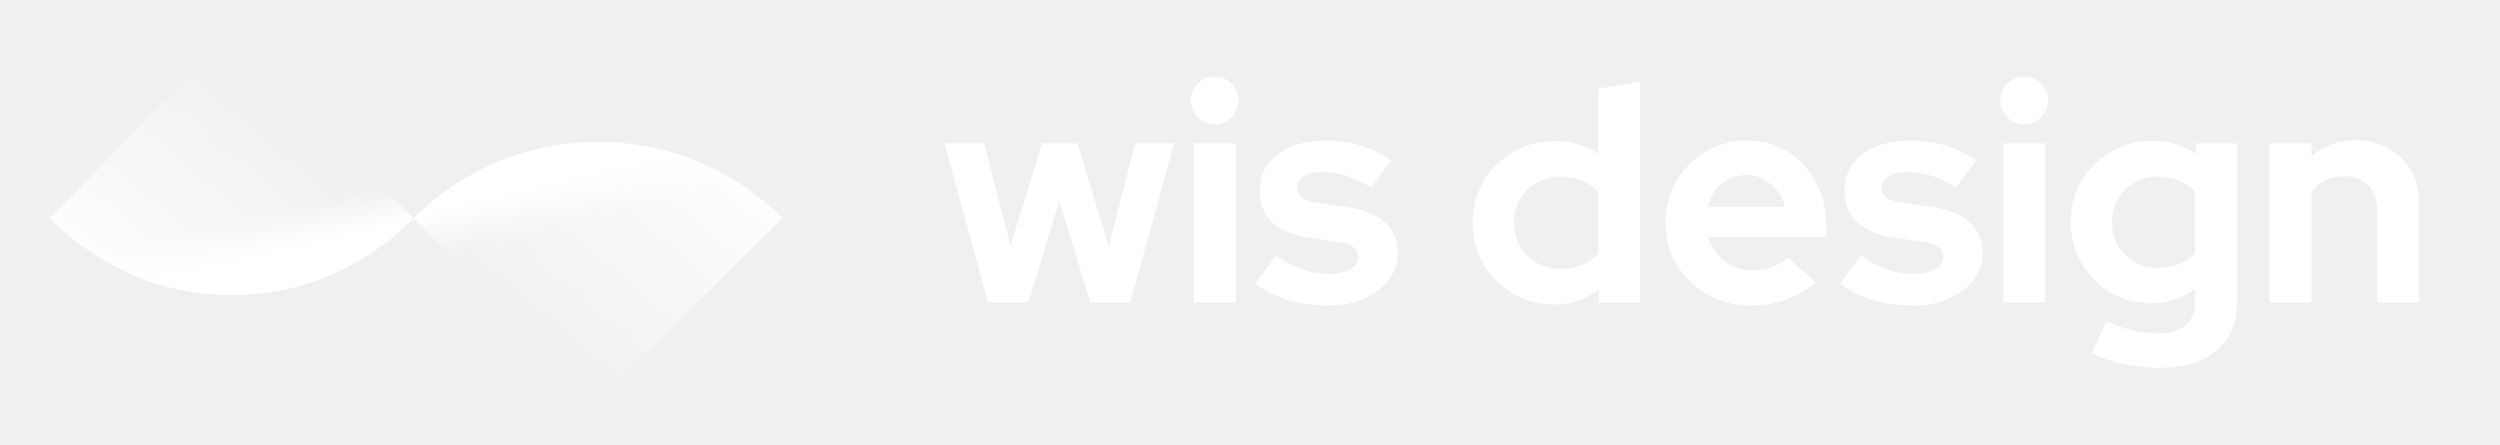
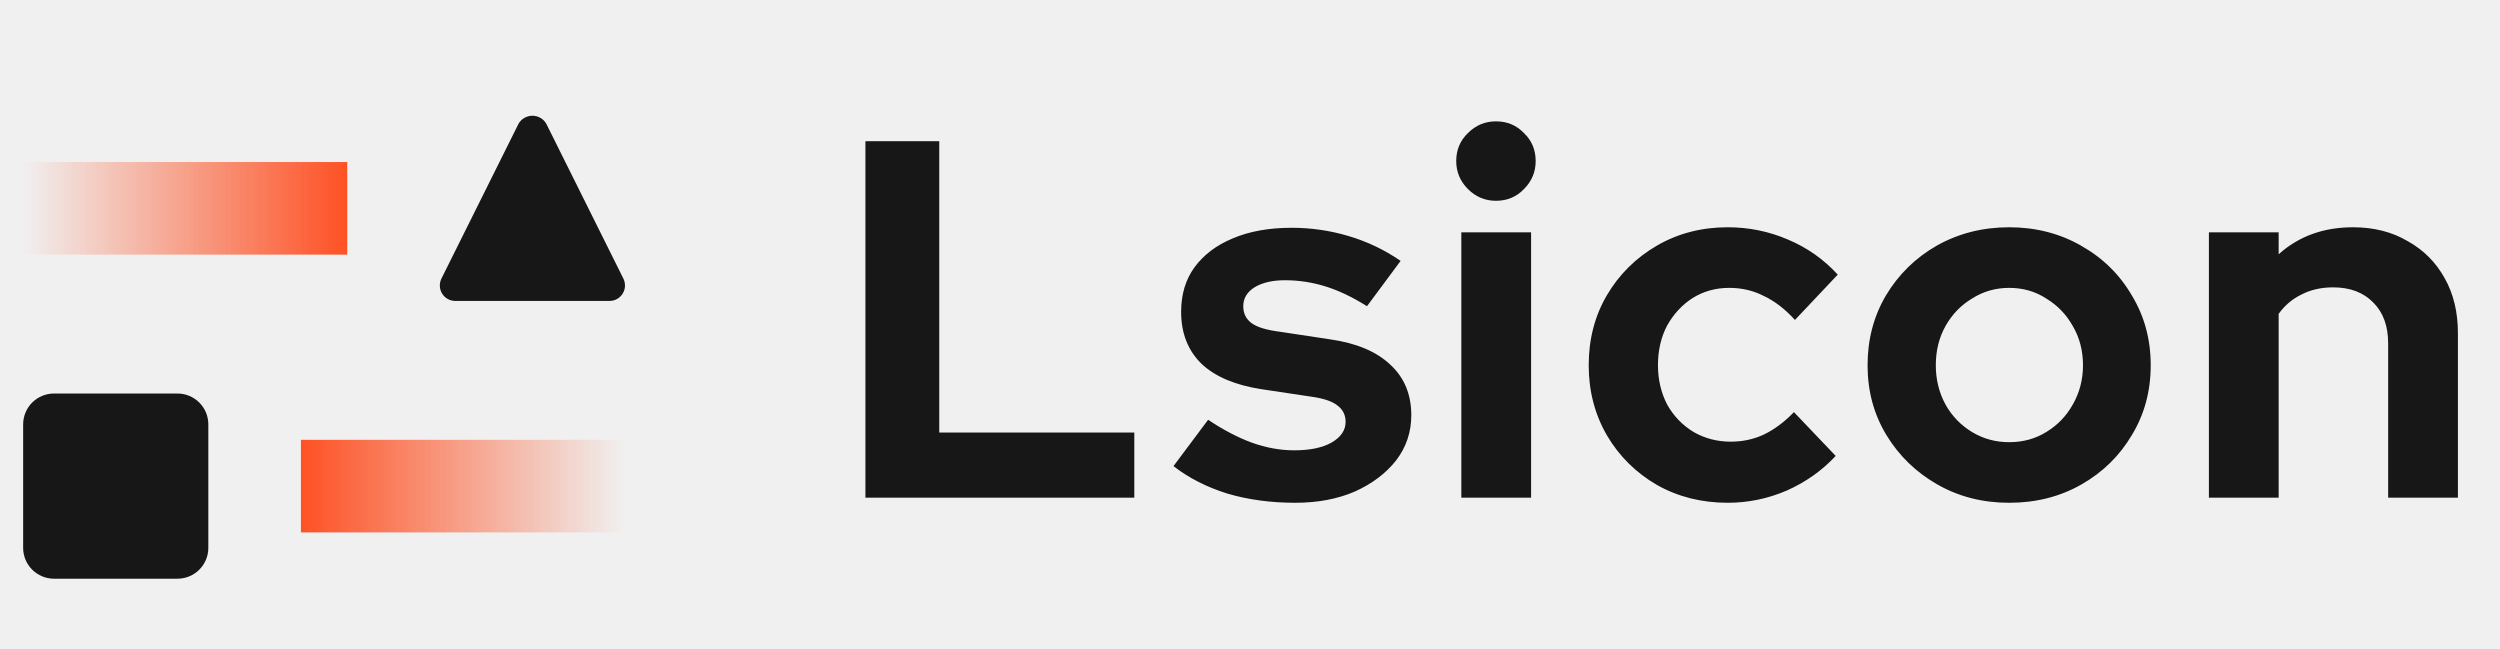
- <svg xmlns="http://www.w3.org/2000/svg" width="180" height="32" viewBox="0 0 180 32" fill="none">
-   <path d="M16.673 2.355L3.596 15.71C10.841 23.091 22.525 23.1 29.77 15.719L16.673 2.355Z" fill="url(#paint0_linear_399_46200)" />
-   <path d="M43.025 28.893L29.77 15.719C37.093 8.396 49.028 8.387 56.35 15.71L43.025 28.893Z" fill="url(#paint1_linear_399_46200)" />
-   <path d="M16.673 2.355L3.596 15.71C10.841 23.091 22.525 23.1 29.77 15.719L16.673 2.355Z" fill="url(#paint2_linear_399_46200)" />
-   <path d="M43.025 28.893L29.77 15.719C37.093 8.396 49.028 8.387 56.35 15.71L43.025 28.893Z" fill="url(#paint3_linear_399_46200)" />
-   <path d="M71.146 21.775L68 10.313H70.86L72.752 17.705L75.04 10.313H77.57L79.836 17.727L81.728 10.313H84.544L81.376 21.775H78.494L76.272 14.449L74.05 21.775H71.146Z" fill="white" />
-   <path d="M85.962 21.775V10.313H88.976V21.775H85.962ZM87.458 8.949C86.989 8.949 86.585 8.78 86.248 8.443C85.911 8.106 85.742 7.702 85.742 7.233C85.742 6.749 85.911 6.346 86.248 6.023C86.585 5.686 86.989 5.517 87.458 5.517C87.942 5.517 88.346 5.686 88.668 6.023C89.005 6.346 89.174 6.749 89.174 7.233C89.174 7.702 89.005 8.106 88.668 8.443C88.346 8.78 87.942 8.949 87.458 8.949Z" fill="white" />
-   <path d="M95.623 21.995C94.567 21.995 93.592 21.863 92.697 21.599C91.803 21.32 91.025 20.924 90.365 20.411L91.861 18.409C92.521 18.849 93.152 19.179 93.753 19.399C94.369 19.619 94.978 19.729 95.579 19.729C96.254 19.729 96.789 19.619 97.185 19.399C97.596 19.164 97.801 18.864 97.801 18.497C97.801 18.204 97.684 17.969 97.449 17.793C97.229 17.617 96.87 17.492 96.371 17.419L94.171 17.089C93.027 16.913 92.162 16.546 91.575 15.989C90.989 15.417 90.695 14.669 90.695 13.745C90.695 12.997 90.886 12.359 91.267 11.831C91.663 11.288 92.213 10.87 92.917 10.577C93.636 10.269 94.487 10.115 95.469 10.115C96.305 10.115 97.119 10.232 97.911 10.467C98.718 10.702 99.473 11.061 100.177 11.545L98.725 13.503C98.095 13.107 97.493 12.821 96.921 12.645C96.349 12.469 95.77 12.381 95.183 12.381C94.641 12.381 94.201 12.484 93.863 12.689C93.541 12.894 93.379 13.166 93.379 13.503C93.379 13.811 93.497 14.053 93.731 14.229C93.966 14.405 94.369 14.53 94.941 14.603L97.119 14.933C98.263 15.094 99.136 15.461 99.737 16.033C100.339 16.59 100.639 17.316 100.639 18.211C100.639 18.944 100.419 19.597 99.979 20.169C99.539 20.726 98.945 21.174 98.197 21.511C97.449 21.834 96.591 21.995 95.623 21.995Z" fill="white" />
-   <path d="M111.868 21.929C110.782 21.929 109.8 21.665 108.92 21.137C108.04 20.609 107.336 19.905 106.808 19.025C106.294 18.13 106.038 17.133 106.038 16.033C106.038 14.933 106.294 13.943 106.808 13.063C107.336 12.168 108.047 11.464 108.942 10.951C109.836 10.423 110.841 10.159 111.956 10.159C112.528 10.159 113.078 10.24 113.606 10.401C114.134 10.548 114.625 10.768 115.08 11.061V6.375L118.094 5.869V21.775H115.124V20.829C114.185 21.562 113.1 21.929 111.868 21.929ZM112.352 19.355C112.909 19.355 113.415 19.267 113.87 19.091C114.339 18.9 114.742 18.622 115.08 18.255V13.789C114.742 13.452 114.339 13.188 113.87 12.997C113.4 12.806 112.894 12.711 112.352 12.711C111.721 12.711 111.149 12.858 110.636 13.151C110.137 13.43 109.741 13.826 109.448 14.339C109.154 14.838 109.008 15.402 109.008 16.033C109.008 16.664 109.154 17.228 109.448 17.727C109.741 18.226 110.137 18.622 110.636 18.915C111.149 19.208 111.721 19.355 112.352 19.355Z" fill="white" />
-   <path d="M126.055 21.995C124.911 21.995 123.869 21.731 122.931 21.203C122.007 20.675 121.273 19.964 120.731 19.069C120.188 18.174 119.917 17.17 119.917 16.055C119.917 14.94 120.173 13.936 120.687 13.041C121.215 12.146 121.926 11.435 122.821 10.907C123.715 10.379 124.713 10.115 125.813 10.115C126.913 10.115 127.888 10.386 128.739 10.929C129.589 11.472 130.257 12.205 130.741 13.129C131.239 14.053 131.489 15.102 131.489 16.275V17.067H122.997C123.129 17.522 123.341 17.932 123.635 18.299C123.943 18.666 124.317 18.952 124.757 19.157C125.211 19.362 125.695 19.465 126.209 19.465C126.722 19.465 127.191 19.384 127.617 19.223C128.057 19.062 128.431 18.834 128.739 18.541L130.719 20.345C130.015 20.917 129.289 21.335 128.541 21.599C127.807 21.863 126.979 21.995 126.055 21.995ZM122.953 14.911H128.519C128.416 14.456 128.225 14.06 127.947 13.723C127.683 13.371 127.36 13.1 126.979 12.909C126.612 12.704 126.201 12.601 125.747 12.601C125.277 12.601 124.852 12.696 124.471 12.887C124.089 13.078 123.767 13.349 123.503 13.701C123.253 14.038 123.07 14.442 122.953 14.911Z" fill="white" />
-   <path d="M137.733 21.995C136.677 21.995 135.701 21.863 134.807 21.599C133.912 21.32 133.135 20.924 132.475 20.411L133.971 18.409C134.631 18.849 135.261 19.179 135.863 19.399C136.479 19.619 137.087 19.729 137.689 19.729C138.363 19.729 138.899 19.619 139.295 19.399C139.705 19.164 139.911 18.864 139.911 18.497C139.911 18.204 139.793 17.969 139.559 17.793C139.339 17.617 138.979 17.492 138.481 17.419L136.281 17.089C135.137 16.913 134.271 16.546 133.685 15.989C133.098 15.417 132.805 14.669 132.805 13.745C132.805 12.997 132.995 12.359 133.377 11.831C133.773 11.288 134.323 10.87 135.027 10.577C135.745 10.269 136.596 10.115 137.579 10.115C138.415 10.115 139.229 10.232 140.021 10.467C140.827 10.702 141.583 11.061 142.287 11.545L140.835 13.503C140.204 13.107 139.603 12.821 139.031 12.645C138.459 12.469 137.879 12.381 137.293 12.381C136.75 12.381 136.31 12.484 135.973 12.689C135.65 12.894 135.489 13.166 135.489 13.503C135.489 13.811 135.606 14.053 135.841 14.229C136.075 14.405 136.479 14.53 137.051 14.603L139.229 14.933C140.373 15.094 141.245 15.461 141.847 16.033C142.448 16.59 142.749 17.316 142.749 18.211C142.749 18.944 142.529 19.597 142.089 20.169C141.649 20.726 141.055 21.174 140.307 21.511C139.559 21.834 138.701 21.995 137.733 21.995Z" fill="white" />
-   <path d="M144.249 21.775V10.313H147.263V21.775H144.249ZM145.745 8.949C145.276 8.949 144.873 8.78 144.535 8.443C144.198 8.106 144.029 7.702 144.029 7.233C144.029 6.749 144.198 6.346 144.535 6.023C144.873 5.686 145.276 5.517 145.745 5.517C146.229 5.517 146.633 5.686 146.955 6.023C147.293 6.346 147.461 6.749 147.461 7.233C147.461 7.702 147.293 8.106 146.955 8.443C146.633 8.78 146.229 8.949 145.745 8.949Z" fill="white" />
-   <path d="M155.384 26.483C154.504 26.483 153.654 26.388 152.832 26.197C152.011 26.021 151.27 25.764 150.61 25.427L151.666 23.095C152.297 23.403 152.913 23.63 153.514 23.777C154.116 23.924 154.717 23.997 155.318 23.997C156.213 23.997 156.888 23.806 157.342 23.425C157.812 23.044 158.046 22.472 158.046 21.709V20.807C157.108 21.496 156.059 21.841 154.9 21.841C153.815 21.841 152.832 21.584 151.952 21.071C151.087 20.543 150.39 19.832 149.862 18.937C149.349 18.042 149.092 17.052 149.092 15.967C149.092 14.882 149.349 13.899 149.862 13.019C150.39 12.139 151.102 11.442 151.996 10.929C152.891 10.401 153.888 10.137 154.988 10.137C155.546 10.137 156.088 10.218 156.616 10.379C157.144 10.54 157.636 10.768 158.09 11.061V10.313H161.06V21.753C161.06 23.264 160.569 24.43 159.586 25.251C158.618 26.072 157.218 26.483 155.384 26.483ZM155.362 19.289C155.92 19.289 156.426 19.201 156.88 19.025C157.335 18.834 157.724 18.57 158.046 18.233V13.745C157.724 13.422 157.328 13.173 156.858 12.997C156.404 12.806 155.912 12.711 155.384 12.711C154.754 12.711 154.189 12.858 153.69 13.151C153.192 13.43 152.796 13.818 152.502 14.317C152.209 14.801 152.062 15.351 152.062 15.967C152.062 16.598 152.202 17.162 152.48 17.661C152.774 18.16 153.17 18.556 153.668 18.849C154.182 19.142 154.746 19.289 155.362 19.289Z" fill="white" />
-   <path d="M163.413 21.775V10.313H166.427V11.259C167.293 10.482 168.363 10.093 169.639 10.093C170.534 10.093 171.319 10.291 171.993 10.687C172.683 11.068 173.218 11.604 173.599 12.293C173.981 12.968 174.171 13.76 174.171 14.669V21.775H171.157V15.109C171.157 14.361 170.945 13.774 170.519 13.349C170.094 12.909 169.515 12.689 168.781 12.689C168.268 12.689 167.813 12.792 167.417 12.997C167.021 13.188 166.691 13.466 166.427 13.833V21.775H163.413Z" fill="white" />
+ <svg xmlns="http://www.w3.org/2000/svg" width="108" height="28" viewBox="0 0 108 28" fill="none">
+   <path d="M27 19H13V23H27V19Z" fill="url(#paint0_linear_220_117)" />
+   <path d="M7.667 17H2.333C1.597 17 1 17.597 1 18.334V23.667C1 24.403 1.597 25 2.333 25H7.667C8.403 25 9 24.403 9 23.667V18.334C9 17.597 8.403 17 7.667 17Z" fill="#171717" />
+   <path d="M1 7H15V11H1V7Z" fill="url(#paint1_linear_220_117)" />
+   <path d="M26.333 13H19.667C19.553 13 19.441 12.971 19.342 12.916C19.243 12.86 19.159 12.78 19.1 12.684C19.04 12.587 19.006 12.477 19.001 12.363C18.996 12.25 19.02 12.137 19.07 12.035L22.404 5.339C22.465 5.236 22.552 5.15 22.657 5.091C22.762 5.031 22.88 5 23 5C23.12 5 23.238 5.031 23.343 5.091C23.447 5.15 23.535 5.236 23.596 5.339L26.93 12.035C26.98 12.137 27.004 12.25 26.999 12.363C26.994 12.477 26.96 12.587 26.9 12.684C26.84 12.78 26.757 12.86 26.658 12.916C26.559 12.971 26.447 13 26.333 13Z" fill="#171717" />
+   <path d="M37.386 21.5V6.1H40.576V18.684H49.002V21.5H37.386ZM55.953 21.72C54.897 21.72 53.921 21.588 53.026 21.324C52.132 21.045 51.355 20.649 50.694 20.136L52.191 18.134C52.85 18.574 53.481 18.904 54.083 19.124C54.699 19.344 55.307 19.454 55.908 19.454C56.583 19.454 57.118 19.344 57.514 19.124C57.925 18.889 58.13 18.589 58.13 18.222C58.13 17.929 58.013 17.694 57.779 17.518C57.559 17.342 57.199 17.217 56.7 17.144L54.501 16.814C53.356 16.638 52.491 16.271 51.904 15.714C51.318 15.142 51.025 14.394 51.025 13.47C51.025 12.722 51.215 12.084 51.596 11.556C51.992 11.013 52.542 10.595 53.246 10.302C53.965 9.994 54.816 9.84 55.798 9.84C56.635 9.84 57.449 9.957 58.24 10.192C59.047 10.427 59.803 10.786 60.507 11.27L59.054 13.228C58.424 12.832 57.822 12.546 57.251 12.37C56.678 12.194 56.099 12.106 55.513 12.106C54.97 12.106 54.53 12.209 54.193 12.414C53.87 12.619 53.709 12.891 53.709 13.228C53.709 13.536 53.826 13.778 54.06 13.954C54.295 14.13 54.699 14.255 55.27 14.328L57.449 14.658C58.593 14.819 59.465 15.186 60.066 15.758C60.668 16.315 60.968 17.041 60.968 17.936C60.968 18.669 60.748 19.322 60.309 19.894C59.868 20.451 59.275 20.899 58.526 21.236C57.779 21.559 56.92 21.72 55.953 21.72ZM63.129 21.5V10.038H66.143V21.5H63.129ZM64.625 8.674C64.156 8.674 63.752 8.505 63.415 8.168C63.078 7.831 62.909 7.427 62.909 6.958C62.909 6.474 63.078 6.071 63.415 5.748C63.752 5.411 64.156 5.242 64.625 5.242C65.109 5.242 65.512 5.411 65.835 5.748C66.172 6.071 66.341 6.474 66.341 6.958C66.341 7.427 66.172 7.831 65.835 8.168C65.512 8.505 65.109 8.674 64.625 8.674ZM74.638 21.72C73.509 21.72 72.49 21.463 71.58 20.95C70.671 20.422 69.952 19.711 69.424 18.816C68.896 17.907 68.632 16.895 68.632 15.78C68.632 14.651 68.896 13.639 69.424 12.744C69.952 11.849 70.671 11.138 71.58 10.61C72.49 10.082 73.509 9.818 74.638 9.818C75.547 9.818 76.413 9.994 77.234 10.346C78.07 10.698 78.789 11.204 79.39 11.864L77.542 13.822C77.117 13.353 76.669 13.008 76.2 12.788C75.746 12.553 75.247 12.436 74.704 12.436C74.118 12.436 73.59 12.583 73.12 12.876C72.665 13.169 72.299 13.565 72.02 14.064C71.756 14.563 71.624 15.135 71.624 15.78C71.624 16.396 71.756 16.961 72.02 17.474C72.299 17.973 72.68 18.369 73.164 18.662C73.648 18.941 74.183 19.08 74.77 19.08C75.284 19.08 75.76 18.977 76.2 18.772C76.655 18.552 77.088 18.229 77.498 17.804L79.302 19.696C78.716 20.327 78.011 20.825 77.19 21.192C76.369 21.544 75.518 21.72 74.638 21.72ZM86.795 21.72C85.651 21.72 84.617 21.456 83.693 20.928C82.769 20.4 82.036 19.689 81.493 18.794C80.95 17.899 80.679 16.895 80.679 15.78C80.679 14.665 80.943 13.661 81.471 12.766C82.014 11.857 82.747 11.138 83.671 10.61C84.61 10.082 85.651 9.818 86.795 9.818C87.939 9.818 88.973 10.082 89.897 10.61C90.836 11.138 91.569 11.857 92.097 12.766C92.64 13.661 92.911 14.665 92.911 15.78C92.911 16.895 92.64 17.899 92.097 18.794C91.569 19.689 90.843 20.4 89.919 20.928C88.995 21.456 87.954 21.72 86.795 21.72ZM86.795 19.102C87.396 19.102 87.932 18.955 88.401 18.662C88.885 18.369 89.266 17.973 89.545 17.474C89.838 16.961 89.985 16.396 89.985 15.78C89.985 15.149 89.838 14.585 89.545 14.086C89.266 13.587 88.885 13.191 88.401 12.898C87.932 12.59 87.396 12.436 86.795 12.436C86.208 12.436 85.673 12.59 85.189 12.898C84.705 13.191 84.324 13.587 84.045 14.086C83.766 14.585 83.627 15.149 83.627 15.78C83.627 16.396 83.766 16.961 84.045 17.474C84.324 17.973 84.705 18.369 85.189 18.662C85.673 18.955 86.208 19.102 86.795 19.102ZM95.424 21.5V10.038H98.438V10.984C99.303 10.207 100.374 9.818 101.65 9.818C102.544 9.818 103.329 10.016 104.004 10.412C104.693 10.793 105.228 11.329 105.61 12.018C105.991 12.693 106.182 13.485 106.182 14.394V21.5H103.168V14.834C103.168 14.086 102.955 13.499 102.53 13.074C102.104 12.634 101.525 12.414 100.792 12.414C100.278 12.414 99.823 12.517 99.427 12.722C99.031 12.913 98.701 13.191 98.438 13.558V21.5H95.424Z" fill="#171717" />
  <defs>
-     <linearGradient id="paint0_linear_399_46200" x1="7.5" y1="28" x2="24.5" y2="8" gradientUnits="userSpaceOnUse">
-       <stop offset="0.176" stop-color="white" />
-       <stop offset="0.872" stop-color="white" stop-opacity="0" />
+     <linearGradient id="paint0_linear_220_117" x1="13" y1="21" x2="27" y2="21" gradientUnits="userSpaceOnUse">
+       <stop stop-color="#FE5124" />
+       <stop offset="1" stop-color="#FE5124" stop-opacity="0" />
    </linearGradient>
-     <linearGradient id="paint1_linear_399_46200" x1="54" y1="6" x2="38.5" y2="24.5" gradientUnits="userSpaceOnUse">
-       <stop offset="0.155" stop-color="white" />
-       <stop offset="1" stop-color="white" stop-opacity="0" />
-     </linearGradient>
-     <linearGradient id="paint2_linear_399_46200" x1="26" y1="17.5" x2="25" y2="13.5" gradientUnits="userSpaceOnUse">
-       <stop offset="0.176" stop-color="white" />
-       <stop offset="0.872" stop-color="white" stop-opacity="0" />
-     </linearGradient>
-     <linearGradient id="paint3_linear_399_46200" x1="35" y1="13.5" x2="36" y2="17.5" gradientUnits="userSpaceOnUse">
-       <stop offset="0.155" stop-color="white" />
-       <stop offset="1" stop-color="white" stop-opacity="0" />
+     <linearGradient id="paint1_linear_220_117" x1="15" y1="9" x2="1" y2="9" gradientUnits="userSpaceOnUse">
+       <stop stop-color="#FE5124" />
+       <stop offset="1" stop-color="#FE5124" stop-opacity="0" />
    </linearGradient>
  </defs>
</svg>
